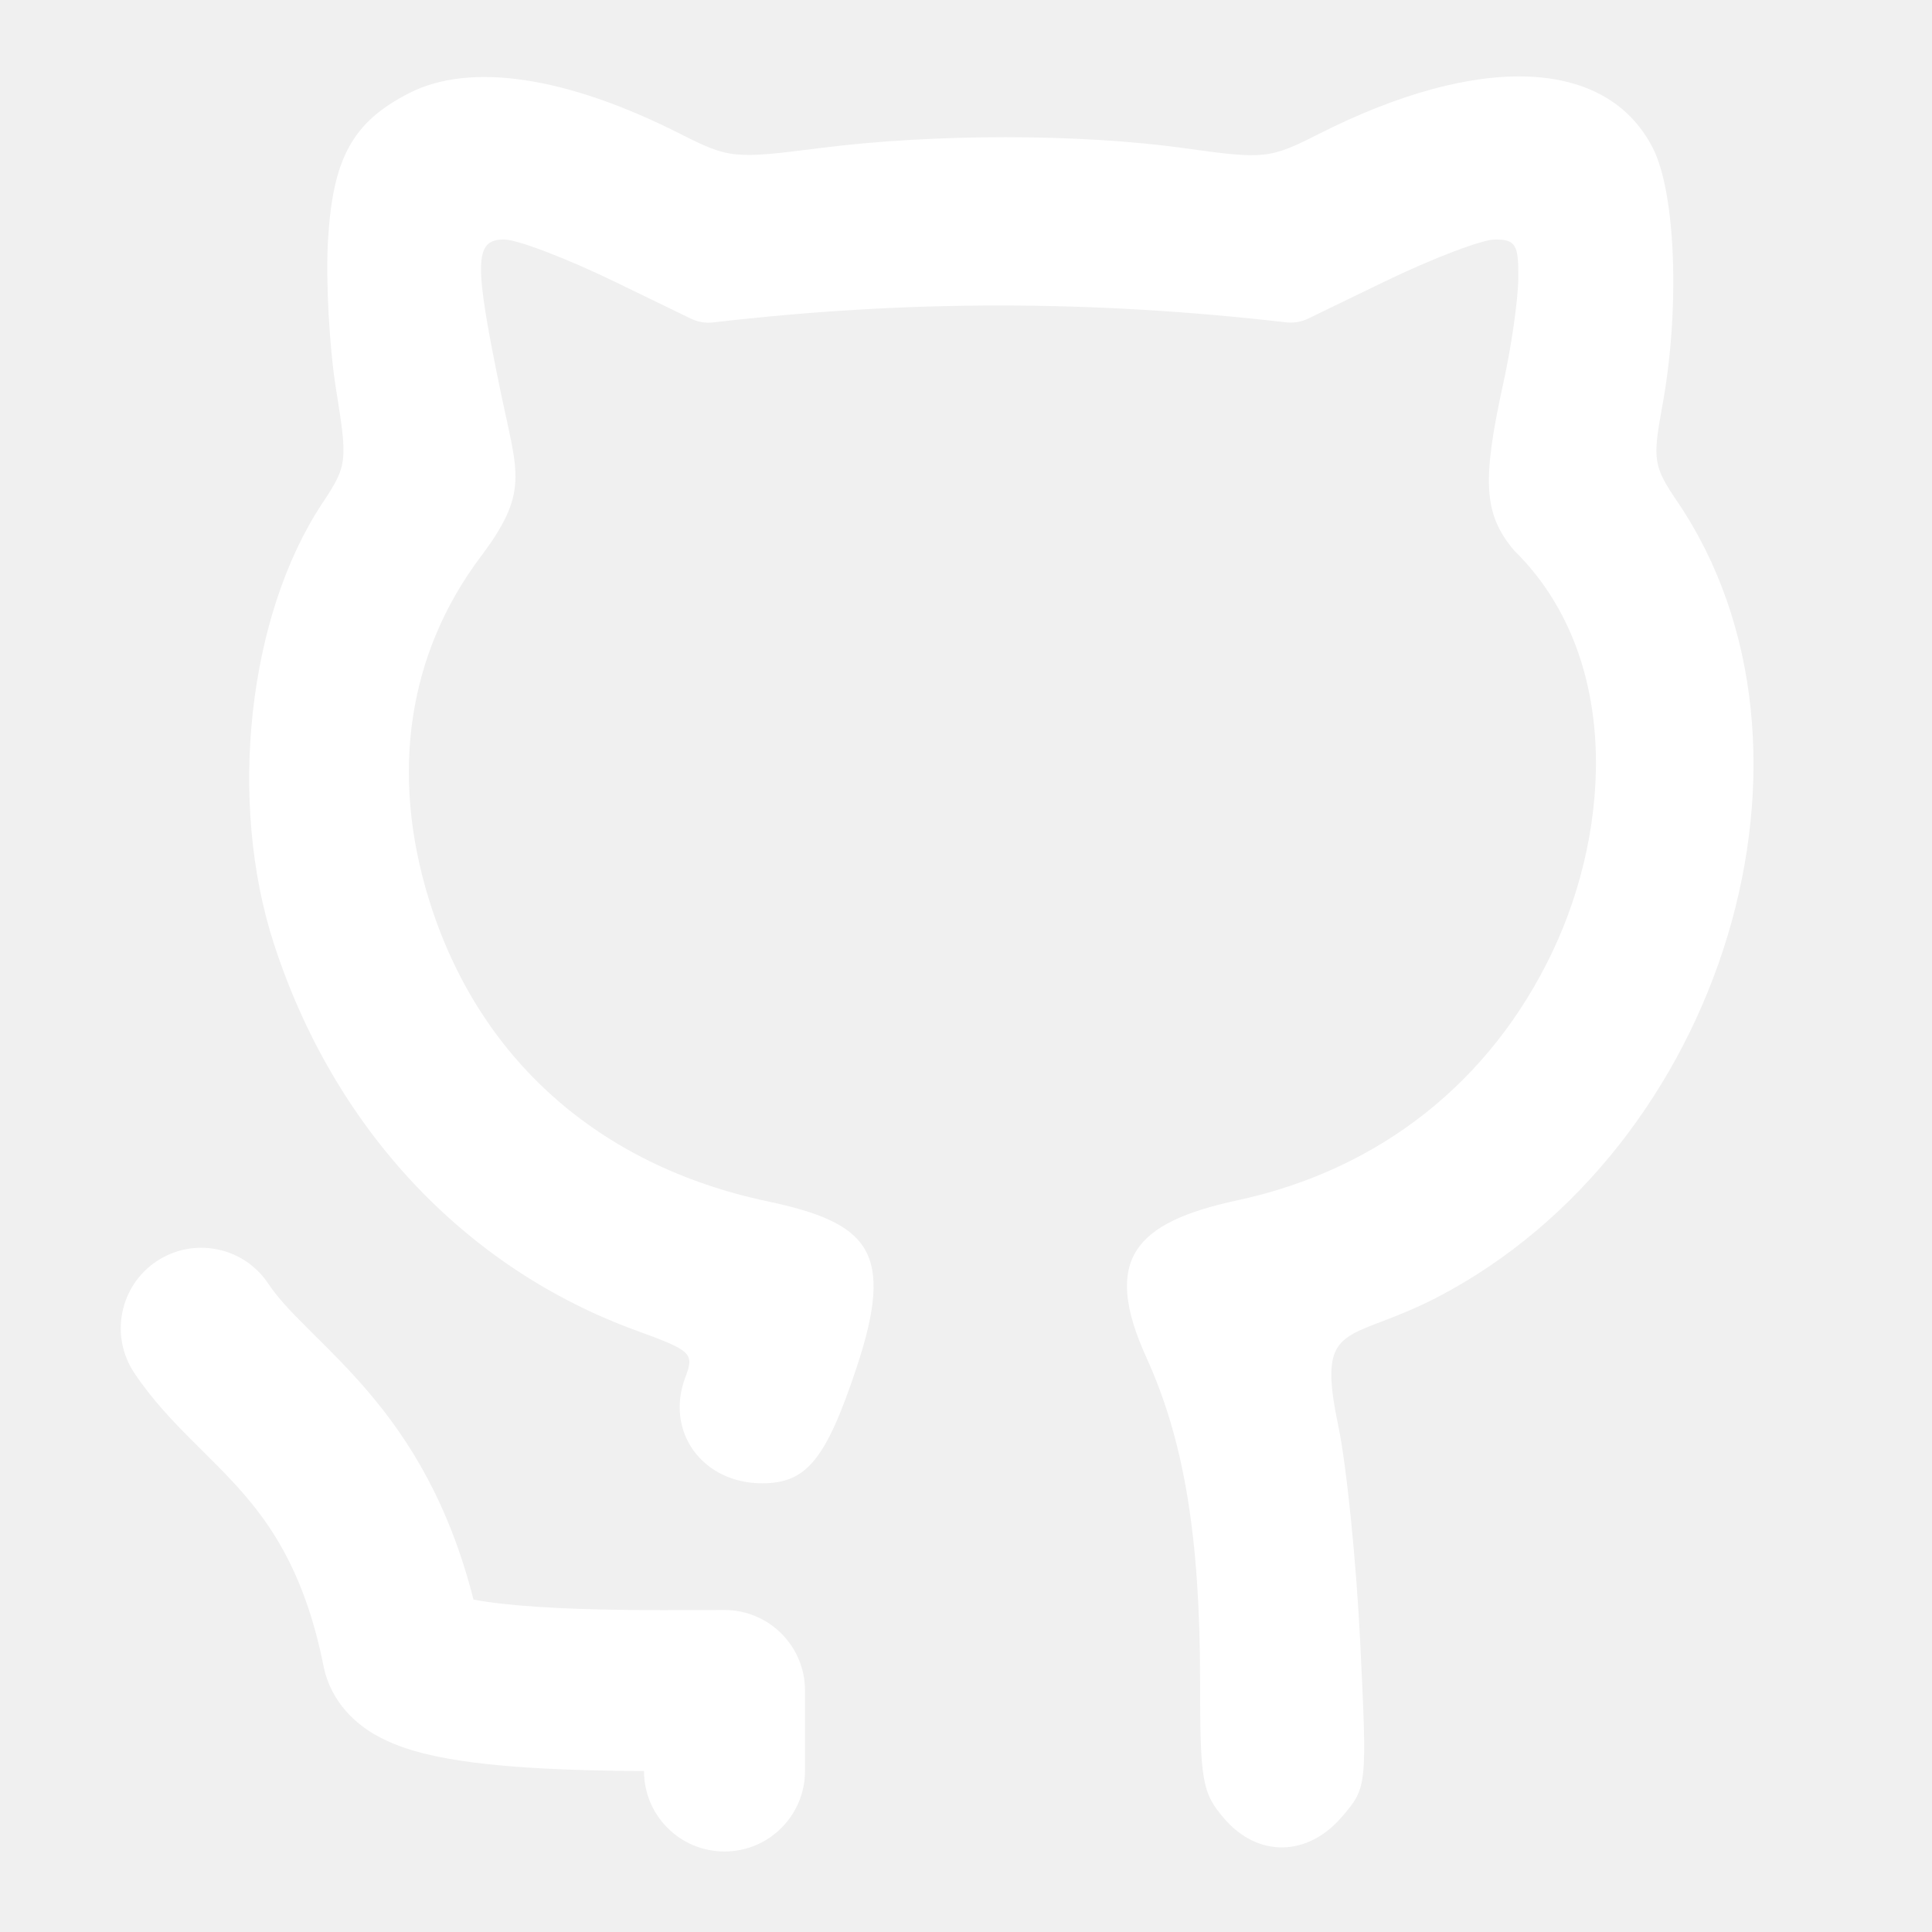
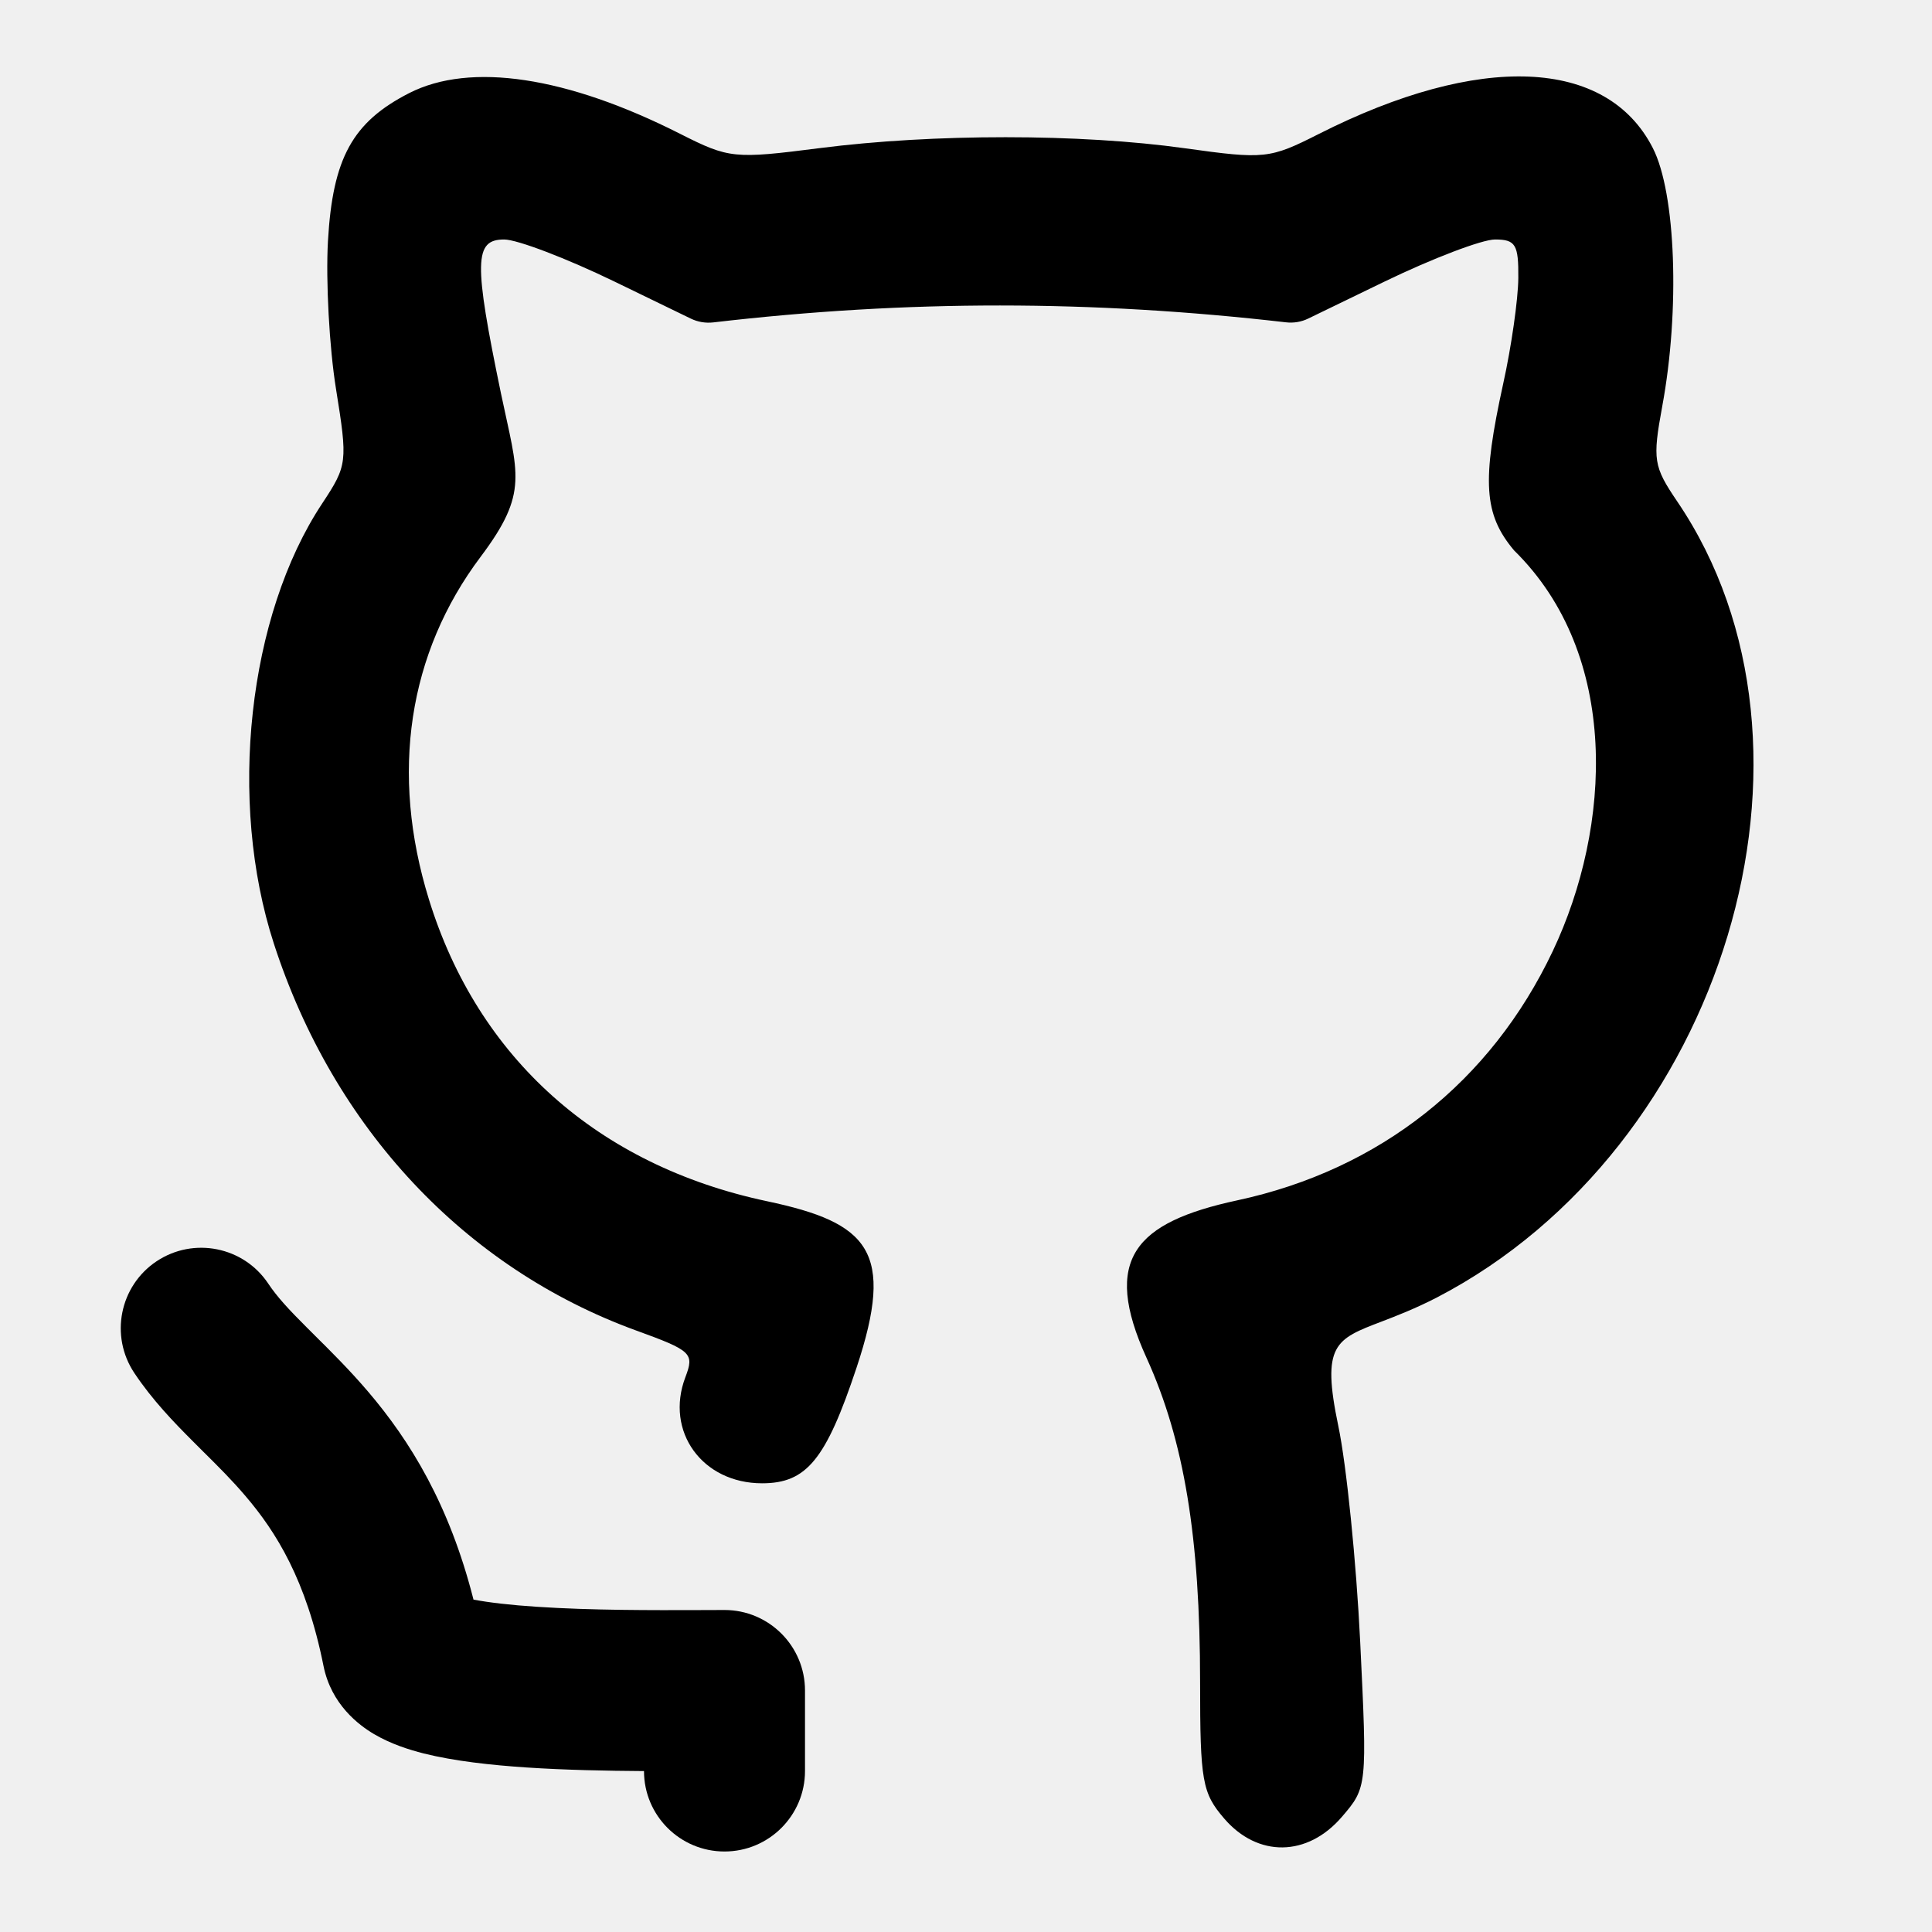
<svg xmlns="http://www.w3.org/2000/svg" width="800px" height="800px" viewBox="0 0 24 24" fill="white">
-   <path d="M4.074 2.994C4.133 1.964 4.379 1.516 5.084 1.156C5.844 0.769 7.041 0.949 8.45 1.663C9.057 1.97 9.119 1.976 10.182 1.84C11.596 1.659 13.416 1.659 14.721 1.842C15.708 1.98 15.773 1.973 16.381 1.665C18.381 0.652 19.96 0.718 20.532 1.839C20.818 2.398 20.871 3.85 20.649 5.047C20.527 5.711 20.54 5.794 20.835 6.229C22.915 9.294 21.416 14.262 17.853 16.116C17.58 16.257 17.35 16.345 17.163 16.417C16.588 16.636 16.413 16.703 16.625 17.714C16.727 18.2 16.849 19.409 16.897 20.4C16.984 22.192 16.983 22.205 16.669 22.57C16.241 23.068 15.624 23.076 15.207 22.59C14.934 22.273 14.908 22.124 14.908 20.901C14.908 19.095 14.71 17.895 14.242 16.866C13.685 15.642 14.098 15.185 15.37 14.911C17.138 14.531 18.519 13.44 19.289 11.815C20.021 10.27 20.131 8.135 18.808 6.837C18.432 6.389 18.406 5.984 18.674 4.763C18.775 4.307 18.859 3.718 18.861 3.454C18.865 3.038 18.827 2.975 18.572 2.975C18.41 2.975 17.792 3.211 17.199 3.498L16.252 3.957C16.166 3.999 16.07 4.015 15.975 4.004C13.568 3.727 11.28 3.723 8.861 4.005C8.765 4.016 8.669 4 8.582 3.958L7.636 3.499C7.043 3.211 6.425 2.975 6.263 2.975C5.889 2.975 5.884 3.251 6.224 4.891C6.433 5.892 6.573 6.115 5.971 6.916C5.069 8.116 4.844 9.606 5.328 11.172C5.937 13.145 7.429 14.477 9.528 14.922C10.793 15.19 11.123 15.54 10.64 16.991C10.26 18.132 10.02 18.426 9.467 18.426C8.724 18.426 8.258 17.782 8.514 17.108C8.627 16.811 8.594 16.779 7.897 16.526C5.771 15.75 4.145 14.013 3.402 11.722C2.827 9.952 3.08 7.647 4.002 6.255C4.316 5.78 4.32 5.74 4.174 4.832C4.091 4.318 4.046 3.491 4.074 2.994Z" fill="white" />
-   <path d="M3.332 15.945C3.026 15.486 2.405 15.362 1.945 15.668C1.486 15.974 1.362 16.595 1.668 17.055C1.894 17.394 2.165 17.673 2.394 17.902C2.437 17.945 2.478 17.986 2.518 18.026C2.711 18.217 2.881 18.386 3.051 18.586C3.429 19.029 3.805 19.626 4.019 20.696C4.115 21.173 4.457 21.43 4.647 21.542C4.853 21.663 5.078 21.735 5.263 21.782C5.642 21.877 6.102 21.927 6.538 21.956C7.017 21.988 7.536 21.998 8 22.001C8 22.553 8.448 23 9 23C9.552 23 10 22.552 10 22V21C10 20.448 9.552 20 9 20C8.906 20 8.804 20 8.696 20.001C8.109 20.003 7.344 20.005 6.67 19.96C6.345 19.939 6.078 19.908 5.882 19.871C5.581 18.687 5.094 17.899 4.574 17.289C4.344 17.019 4.106 16.783 3.912 16.591C3.876 16.555 3.841 16.521 3.809 16.488C3.585 16.265 3.439 16.106 3.332 15.945Z" fill="#white" />
+   <path d="M4.074 2.994C4.133 1.964 4.379 1.516 5.084 1.156C5.844 0.769 7.041 0.949 8.45 1.663C9.057 1.97 9.119 1.976 10.182 1.84C11.596 1.659 13.416 1.659 14.721 1.842C15.708 1.98 15.773 1.973 16.381 1.665C18.381 0.652 19.96 0.718 20.532 1.839C20.818 2.398 20.871 3.85 20.649 5.047C20.527 5.711 20.54 5.794 20.835 6.229C22.915 9.294 21.416 14.262 17.853 16.116C17.58 16.257 17.35 16.345 17.163 16.417C16.588 16.636 16.413 16.703 16.625 17.714C16.727 18.2 16.849 19.409 16.897 20.4C16.984 22.192 16.983 22.205 16.669 22.57C16.241 23.068 15.624 23.076 15.207 22.59C14.934 22.273 14.908 22.124 14.908 20.901C14.908 19.095 14.71 17.895 14.242 16.866C13.685 15.642 14.098 15.185 15.37 14.911C17.138 14.531 18.519 13.44 19.289 11.815C20.021 10.27 20.131 8.135 18.808 6.837C18.432 6.389 18.406 5.984 18.674 4.763C18.775 4.307 18.859 3.718 18.861 3.454C18.865 3.038 18.827 2.975 18.572 2.975C18.41 2.975 17.792 3.211 17.199 3.498L16.252 3.957C16.166 3.999 16.07 4.015 15.975 4.004C13.568 3.727 11.28 3.723 8.861 4.005C8.765 4.016 8.669 4 8.582 3.958L7.636 3.499C7.043 3.211 6.425 2.975 6.263 2.975C5.889 2.975 5.884 3.251 6.224 4.891C6.433 5.892 6.573 6.115 5.971 6.916C5.069 8.116 4.844 9.606 5.328 11.172C5.937 13.145 7.429 14.477 9.528 14.922C10.793 15.19 11.123 15.54 10.64 16.991C10.26 18.132 10.02 18.426 9.467 18.426C8.724 18.426 8.258 17.782 8.514 17.108C8.627 16.811 8.594 16.779 7.897 16.526C5.771 15.75 4.145 14.013 3.402 11.722C2.827 9.952 3.08 7.647 4.002 6.255C4.316 5.78 4.32 5.74 4.174 4.832C4.091 4.318 4.046 3.491 4.074 2.994Z" fill="black" />
+   <path d="M3.332 15.945C3.026 15.486 2.405 15.362 1.945 15.668C1.486 15.974 1.362 16.595 1.668 17.055C1.894 17.394 2.165 17.673 2.394 17.902C2.437 17.945 2.478 17.986 2.518 18.026C2.711 18.217 2.881 18.386 3.051 18.586C3.429 19.029 3.805 19.626 4.019 20.696C4.115 21.173 4.457 21.43 4.647 21.542C4.853 21.663 5.078 21.735 5.263 21.782C5.642 21.877 6.102 21.927 6.538 21.956C7.017 21.988 7.536 21.998 8 22.001C8 22.553 8.448 23 9 23C9.552 23 10 22.552 10 22V21C10 20.448 9.552 20 9 20C8.906 20 8.804 20 8.696 20.001C8.109 20.003 7.344 20.005 6.67 19.96C6.345 19.939 6.078 19.908 5.882 19.871C5.581 18.687 5.094 17.899 4.574 17.289C4.344 17.019 4.106 16.783 3.912 16.591C3.876 16.555 3.841 16.521 3.809 16.488C3.585 16.265 3.439 16.106 3.332 15.945Z" fill="black" />
</svg>
